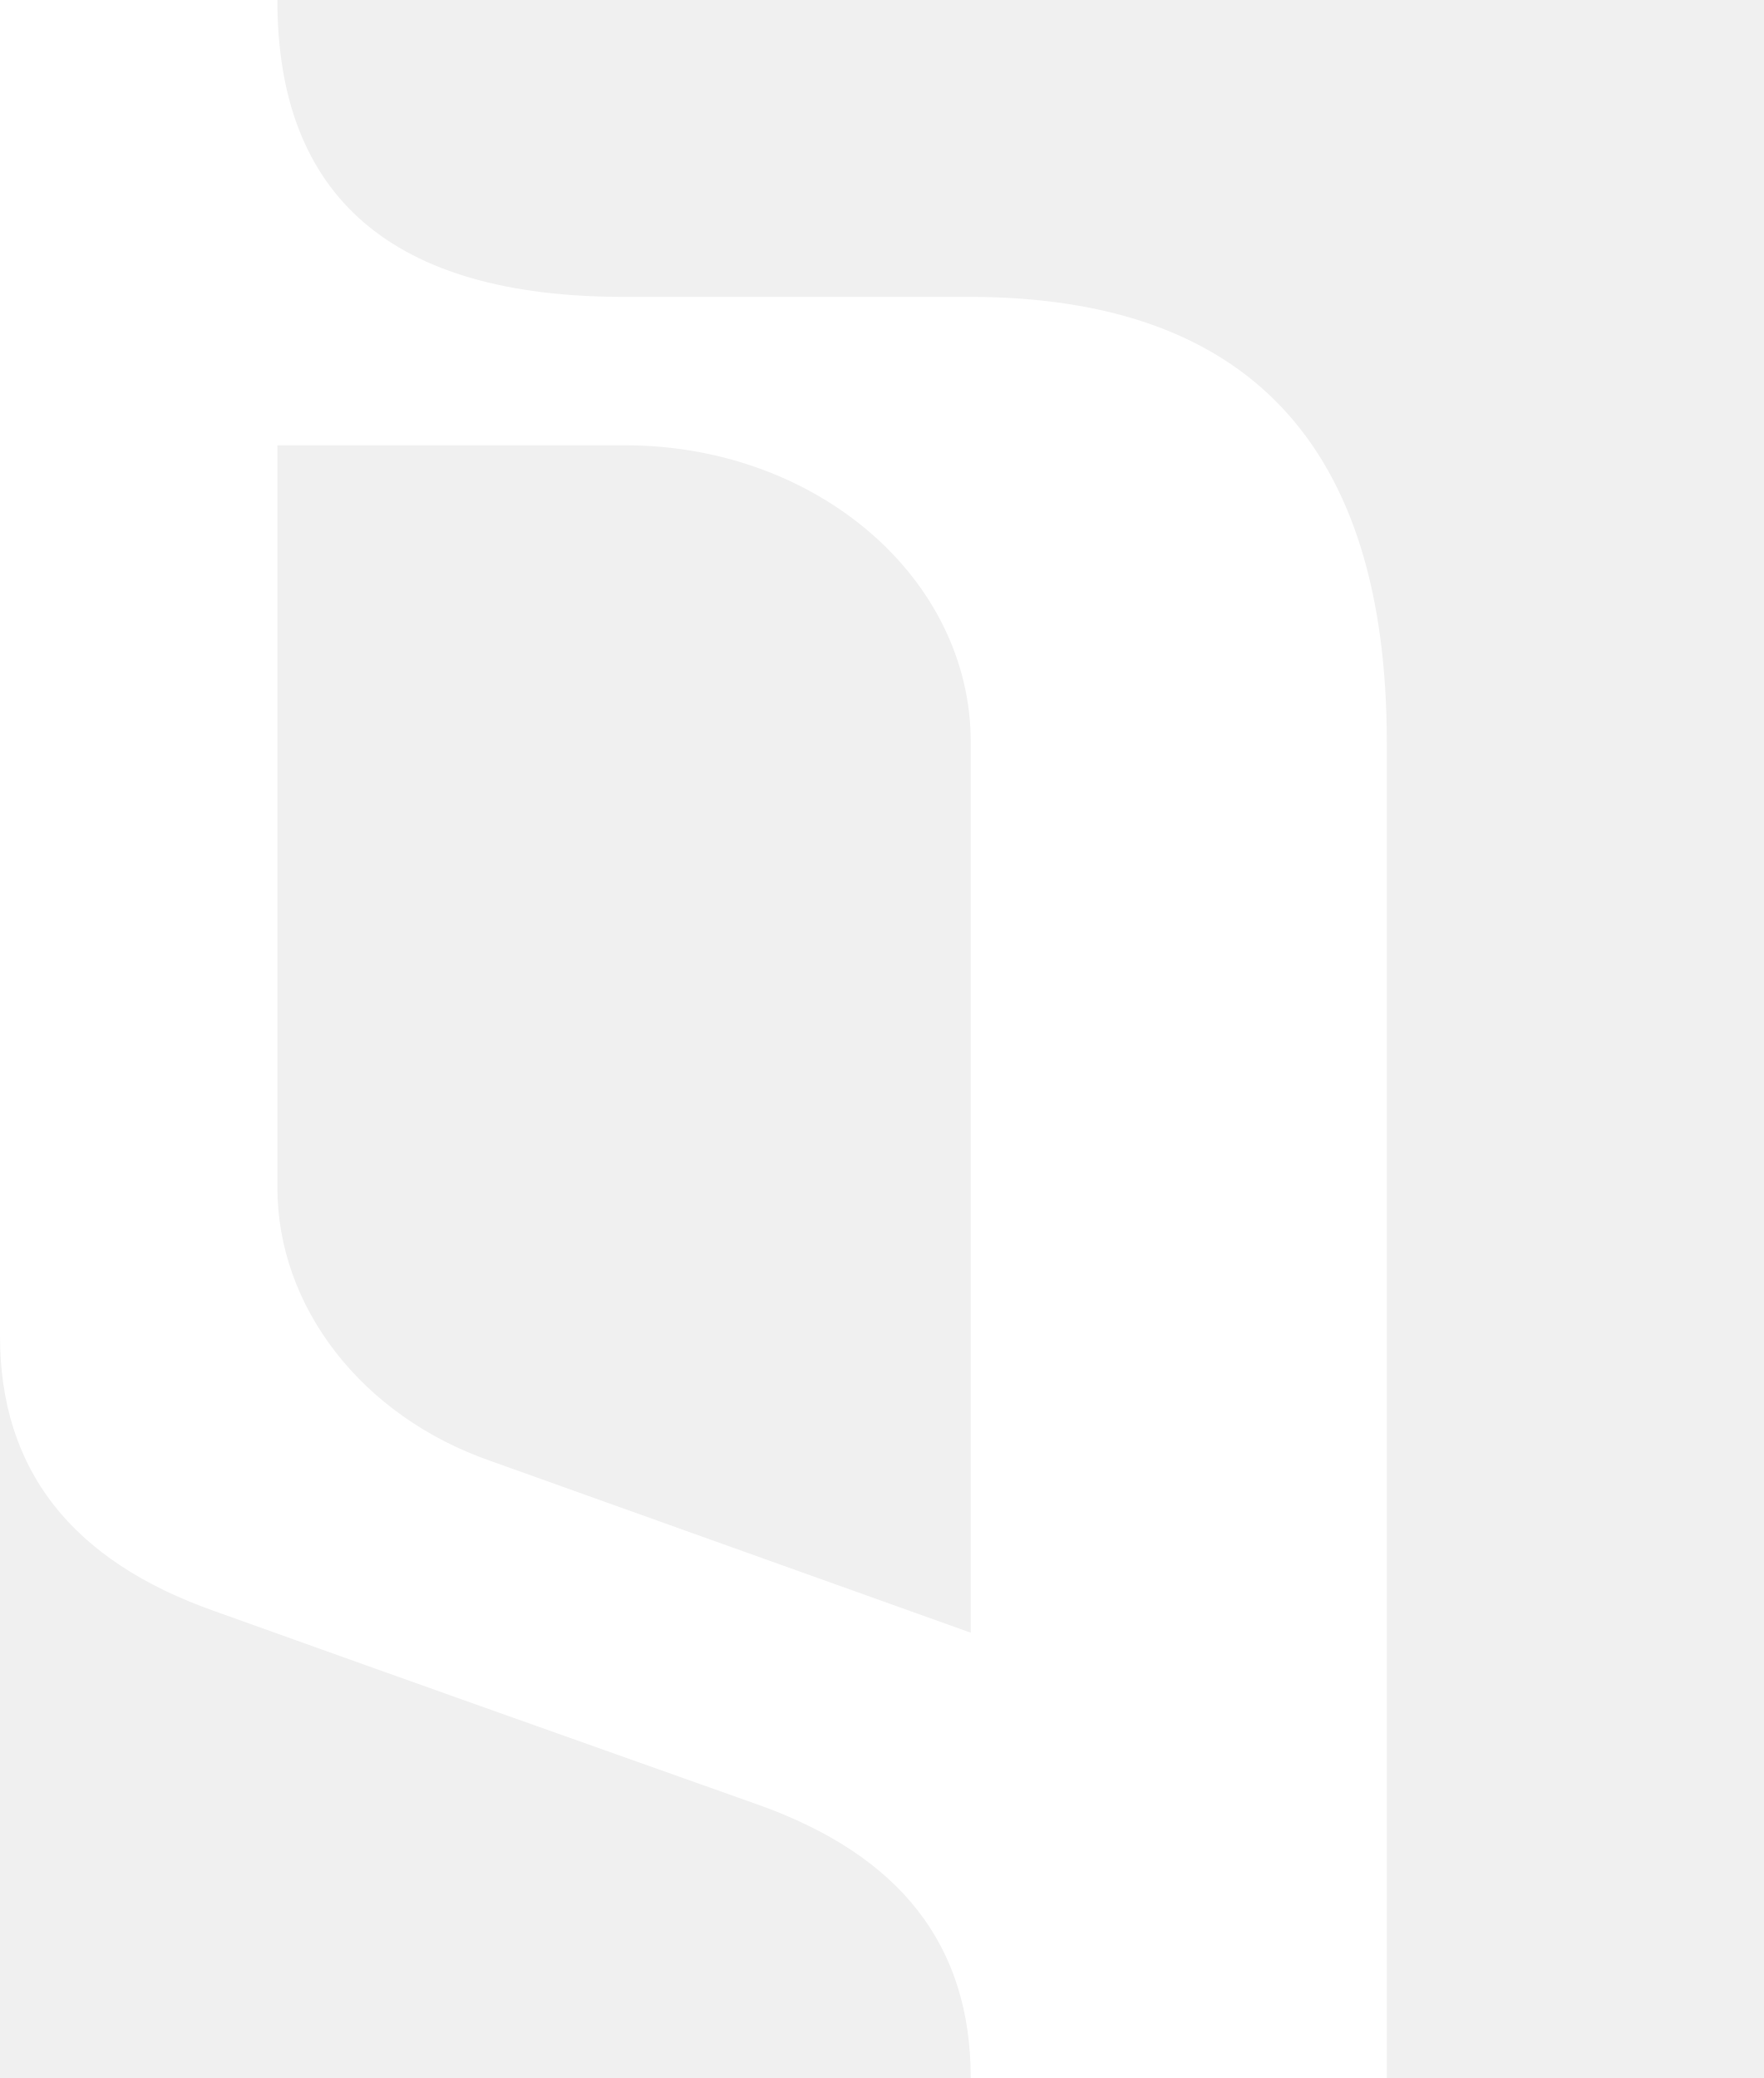
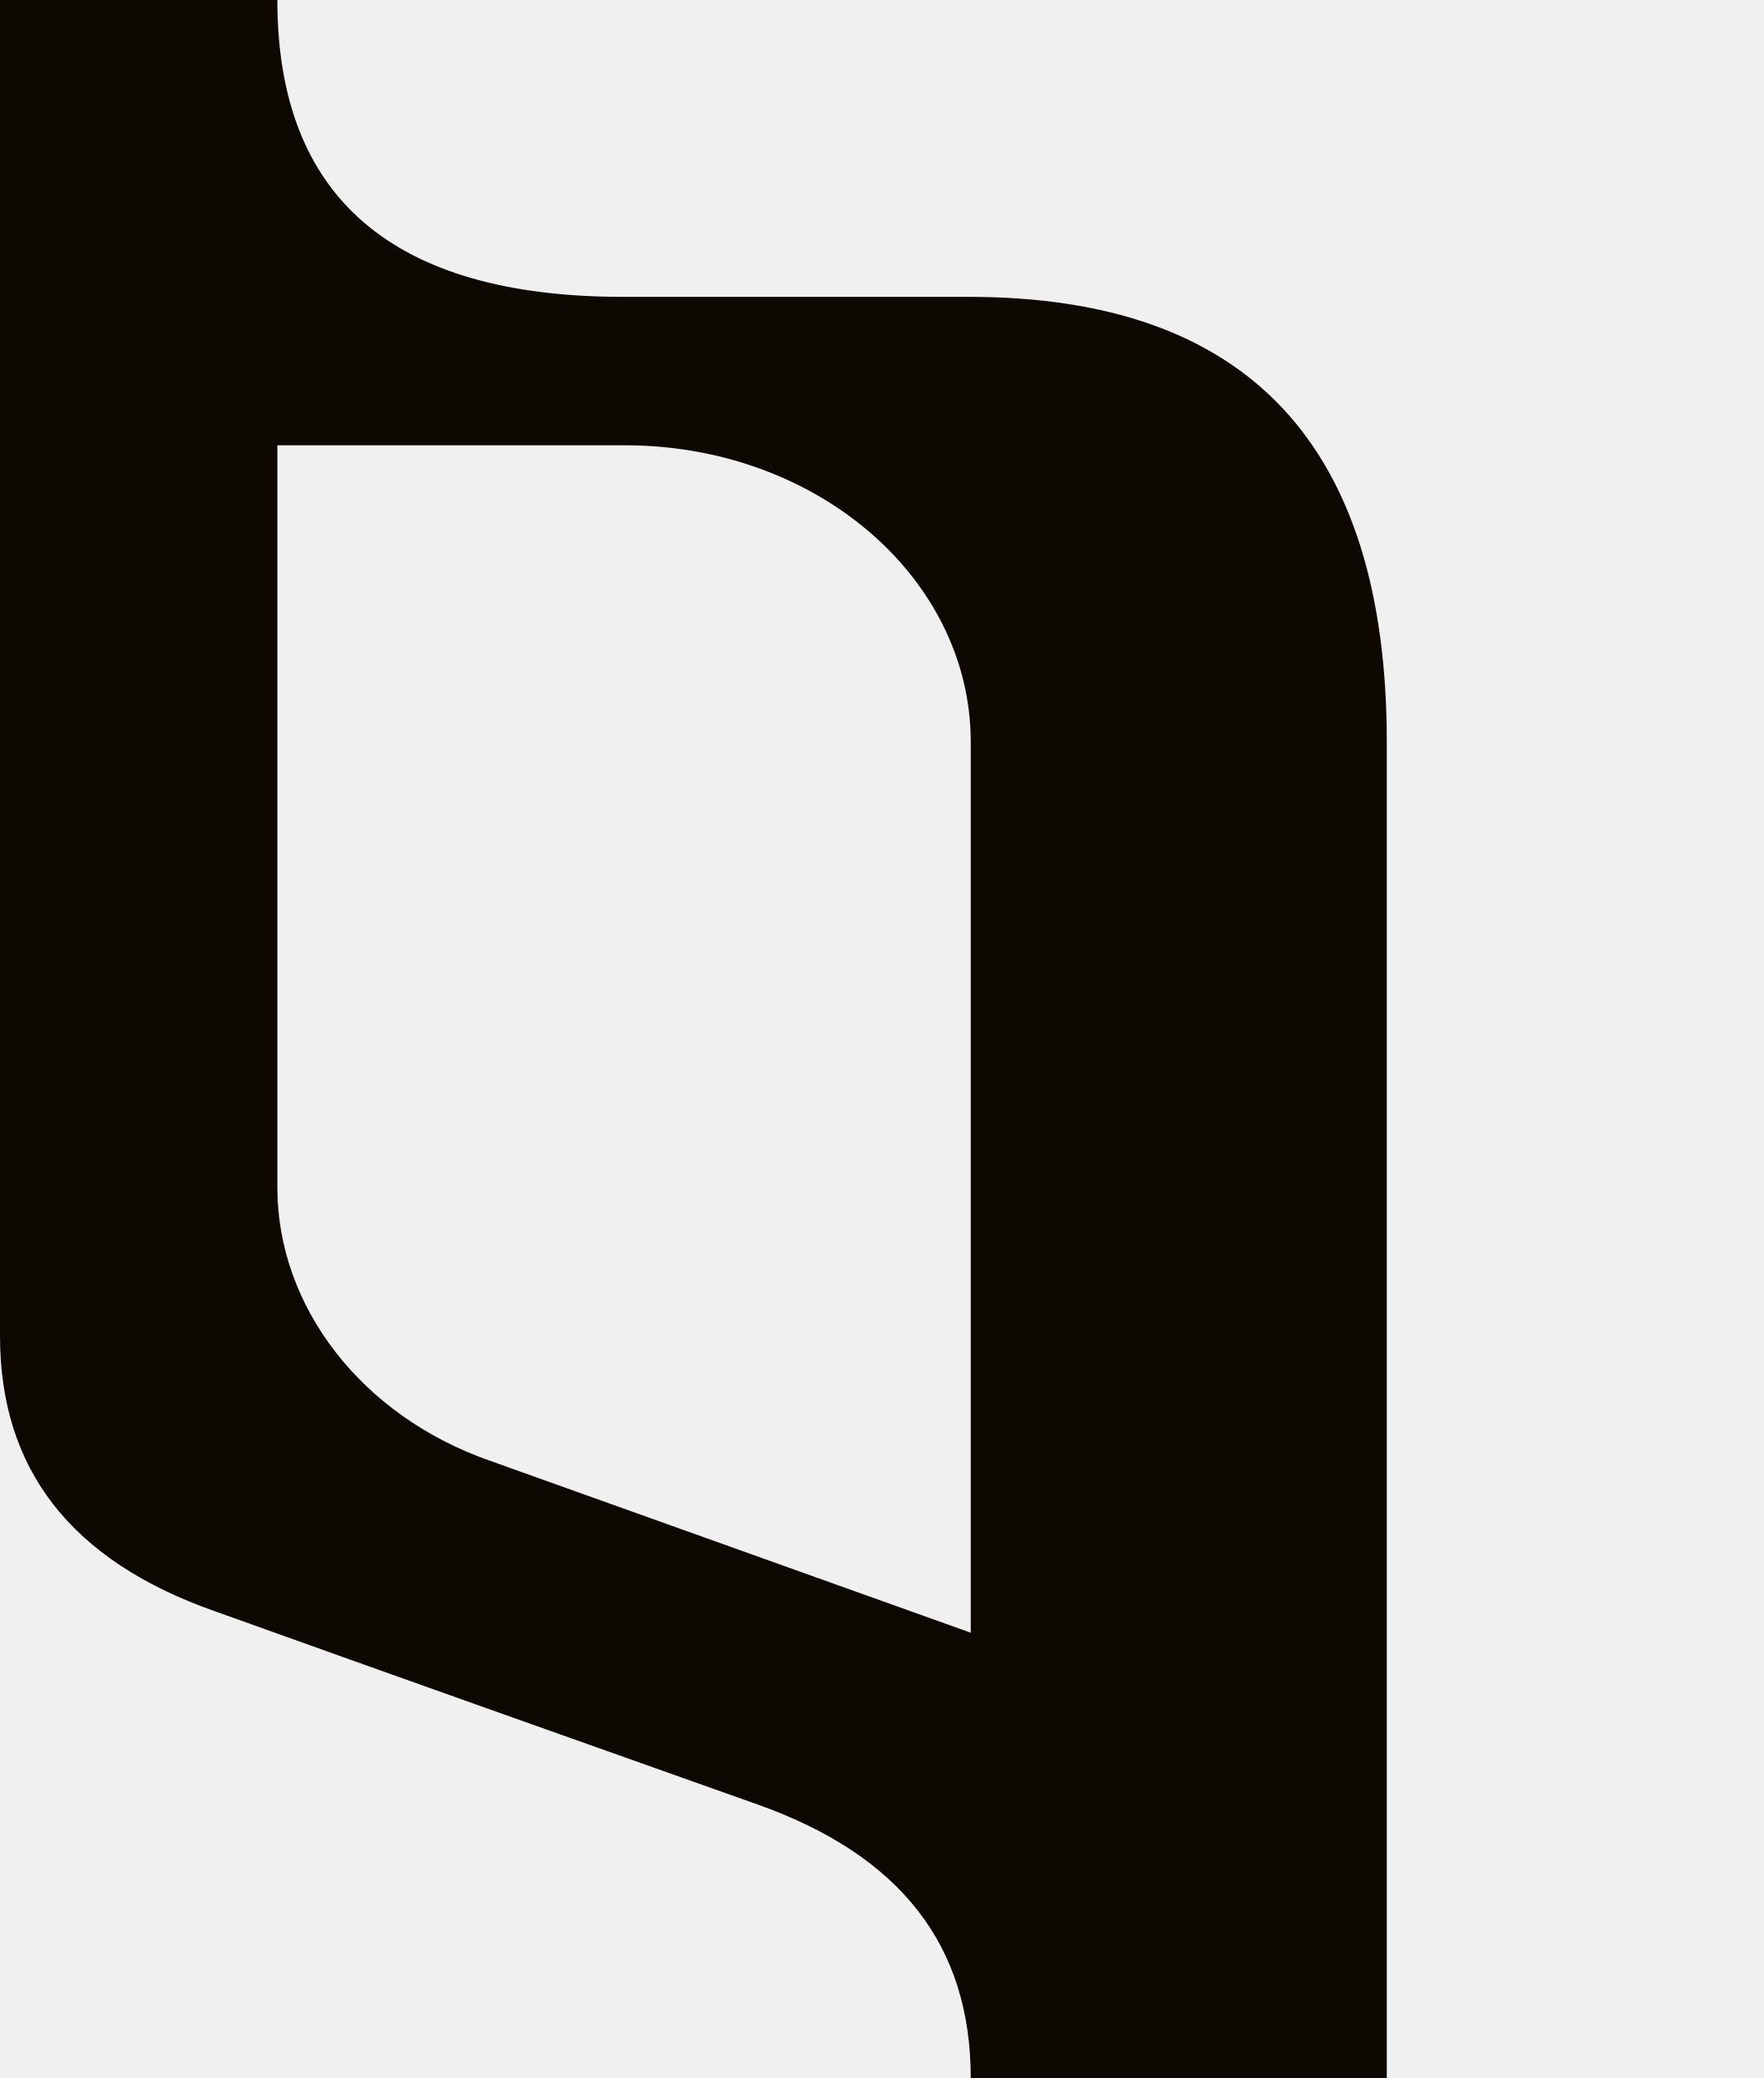
<svg xmlns="http://www.w3.org/2000/svg" version="1.1" id="Calque_1" x="0px" y="0px" viewBox="0 0 90.3 106.4" style="enable-background:new 0 0 90.3 106.4;" xml:space="preserve">
  <style type="text/css">
	.st0{display:none;}
- 	.st1{display:inline;fill:#FFFFFF;}
+ 	.st1{display:inline;fill:#0D0802;}
	.st2{display:inline;}
- 	.st3{fill:#FFFFFF;}
+ 	.st3{fill:#0D0802;}
	.st4{fill:none;stroke:#FFFFFF;stroke-width:0.5;stroke-miterlimit:10;}
	.st5{fill:none;stroke:#FFFFFF;stroke-width:0.5;stroke-miterlimit:10;stroke-dasharray:2.187,1.093;}
- 	.st6{display:none;fill:#FFFFFF;}
+ 	.st6{display:none;fill:#0D0802;}
</style>
  <g id="A" class="st0">
    <path class="st1" d="M14.2,106.4c-4.7,0-9.5,0-14.2,0C0,76,0,45.6,0,15.2c10.6,0,21.3,0,31.9,0c5.9,0,11.8,0,17.7,0   C63.9,15.2,71,22.8,71,38c0,22.8,0,45.6,0,68.4c-7.1,0-14.2,0-21.3,0c0-6.8-3.6-11.4-10.9-14c-8.2-2.9-16.4-5.8-24.6-8.8   C14.2,91.2,14.2,98.8,14.2,106.4 M14.2,22.8v38c0,6.1,4.3,11.7,10.9,14l24.6,8.8V38c0-8.4-7.9-15.2-17.7-15.2   C31.9,22.8,14.2,22.8,14.2,22.8z" />
    <g id="LWPOLYLINE_2_" class="st2">
      <g>
        <polygon class="st3" points="90.3,95.3 90.3,102.7 83.9,106.4 77.4,102.7 77.4,95.3 83.9,91.5    " />
      </g>
    </g>
    <g id="LWPOLYLINE_1_" class="st2">
      <g>
        <g>
          <polyline class="st4" points="88.5,95.3 89.4,95.8 89.4,96.8     " />
          <line class="st5" x1="89.4" y1="97.9" x2="89.4" y2="100.6" />
          <polyline class="st4" points="89.4,101.2 89.4,102.2 88.5,102.7     " />
          <line class="st5" x1="87.6" y1="103.2" x2="85.2" y2="104.6" />
          <polyline class="st4" points="84.7,104.9 83.9,105.4 83,104.9     " />
          <line class="st5" x1="82" y1="104.3" x2="79.7" y2="102.9" />
          <polyline class="st4" points="79.2,102.7 78.3,102.2 78.3,101.2     " />
          <line class="st5" x1="78.3" y1="100.1" x2="78.3" y2="97.3" />
          <polyline class="st4" points="78.3,96.8 78.3,95.8 79.2,95.3     " />
          <line class="st5" x1="80.1" y1="94.8" x2="82.5" y2="93.4" />
          <polyline class="st4" points="83,93.1 83.9,92.6 84.7,93.1     " />
          <line class="st5" x1="85.7" y1="93.7" x2="88" y2="95" />
        </g>
      </g>
    </g>
  </g>
  <path id="B" class="st6" d="M71,106.4c-7.1,0-14.2,0-21.3,0c0-6.8-3.6-11.4-10.9-14c-9.3-3.3-18.6-6.6-27.8-9.9  C3.6,79.9,0,75.2,0,68.4C0,45.6,0,22.8,0,0c4.7,0,9.5,0,14.2,0c0,10.1,5.9,15.2,17.7,15.2c5.9,0,11.8,0,17.7,0  C63.9,15.2,71,22.8,71,38C71,60.8,71,83.6,71,106.4z M14.2,22.8v38c0,6.1,4.3,11.7,10.9,14l24.6,8.8V38c0-8.4-7.9-15.2-17.7-15.2  C31.9,22.8,14.2,22.8,14.2,22.8z" />
  <g id="C" class="st0">
    <path class="st1" d="M49.7,106.4c7.1,0,14.2,0,21.3,0c0-22.8,0-45.6,0-68.4c0-15.2-7.1-22.8-21.3-22.8c-5.9,0-11.8,0-17.7,0   c-11.8,0-17.7-5.1-17.7-15.2C9.5,0,4.7,0,0,0c0,35.5,0,71,0,106.4c4.7,0,9.5,0,14.2,0c0-7.6,0-15.2,0-22.8c0-7.6,0-15.2,0-22.8   c0-12.7,0-25.3,0-38c5.9,0,11.8,0,17.7,0c4.9,0,9.1,1.5,12.5,4.5c3.5,3,5.2,6.6,5.2,10.8c0,15.2,0,30.4,0,45.6   C49.7,91.2,49.7,98.8,49.7,106.4" />
  </g>
  <g id="D" class="st0">
    <path class="st1" d="M48.5,106.4c0-6-4.2-11.4-10.6-13.7l-27.1-9.7c-2.8-1.9-5.1-4.2-6.9-6.8C-4,64.8,0.6,50.2,13.9,43.5V62   c0,6,4.2,11.4,10.6,13.7l23.9,8.5c2.8,1.1,5.1,2.9,6.6,5.1c4,6,1.6,13.6-5.3,17.1" />
  </g>
  <path id="E" class="st3" d="M71,106.4c-7.1,0-14.2,0-21.3,0c0-6.8-3.6-11.4-10.9-14c-9.3-3.3-18.6-6.6-27.8-9.9  C3.6,79.9,0,75.2,0,68.4C0,45.6,0,22.8,0,0c4.7,0,9.5,0,14.2,0c0,10.1,5.9,15.2,17.7,15.2c5.9,0,11.8,0,17.7,0  C63.9,15.2,71,22.8,71,38C71,60.8,71,83.6,71,106.4z M14.2,22.8v38c0,6.1,4.3,11.7,10.9,14l24.6,8.8V38c0-8.4-7.9-15.2-17.7-15.2  C31.9,22.8,14.2,22.8,14.2,22.8z" />
</svg>
